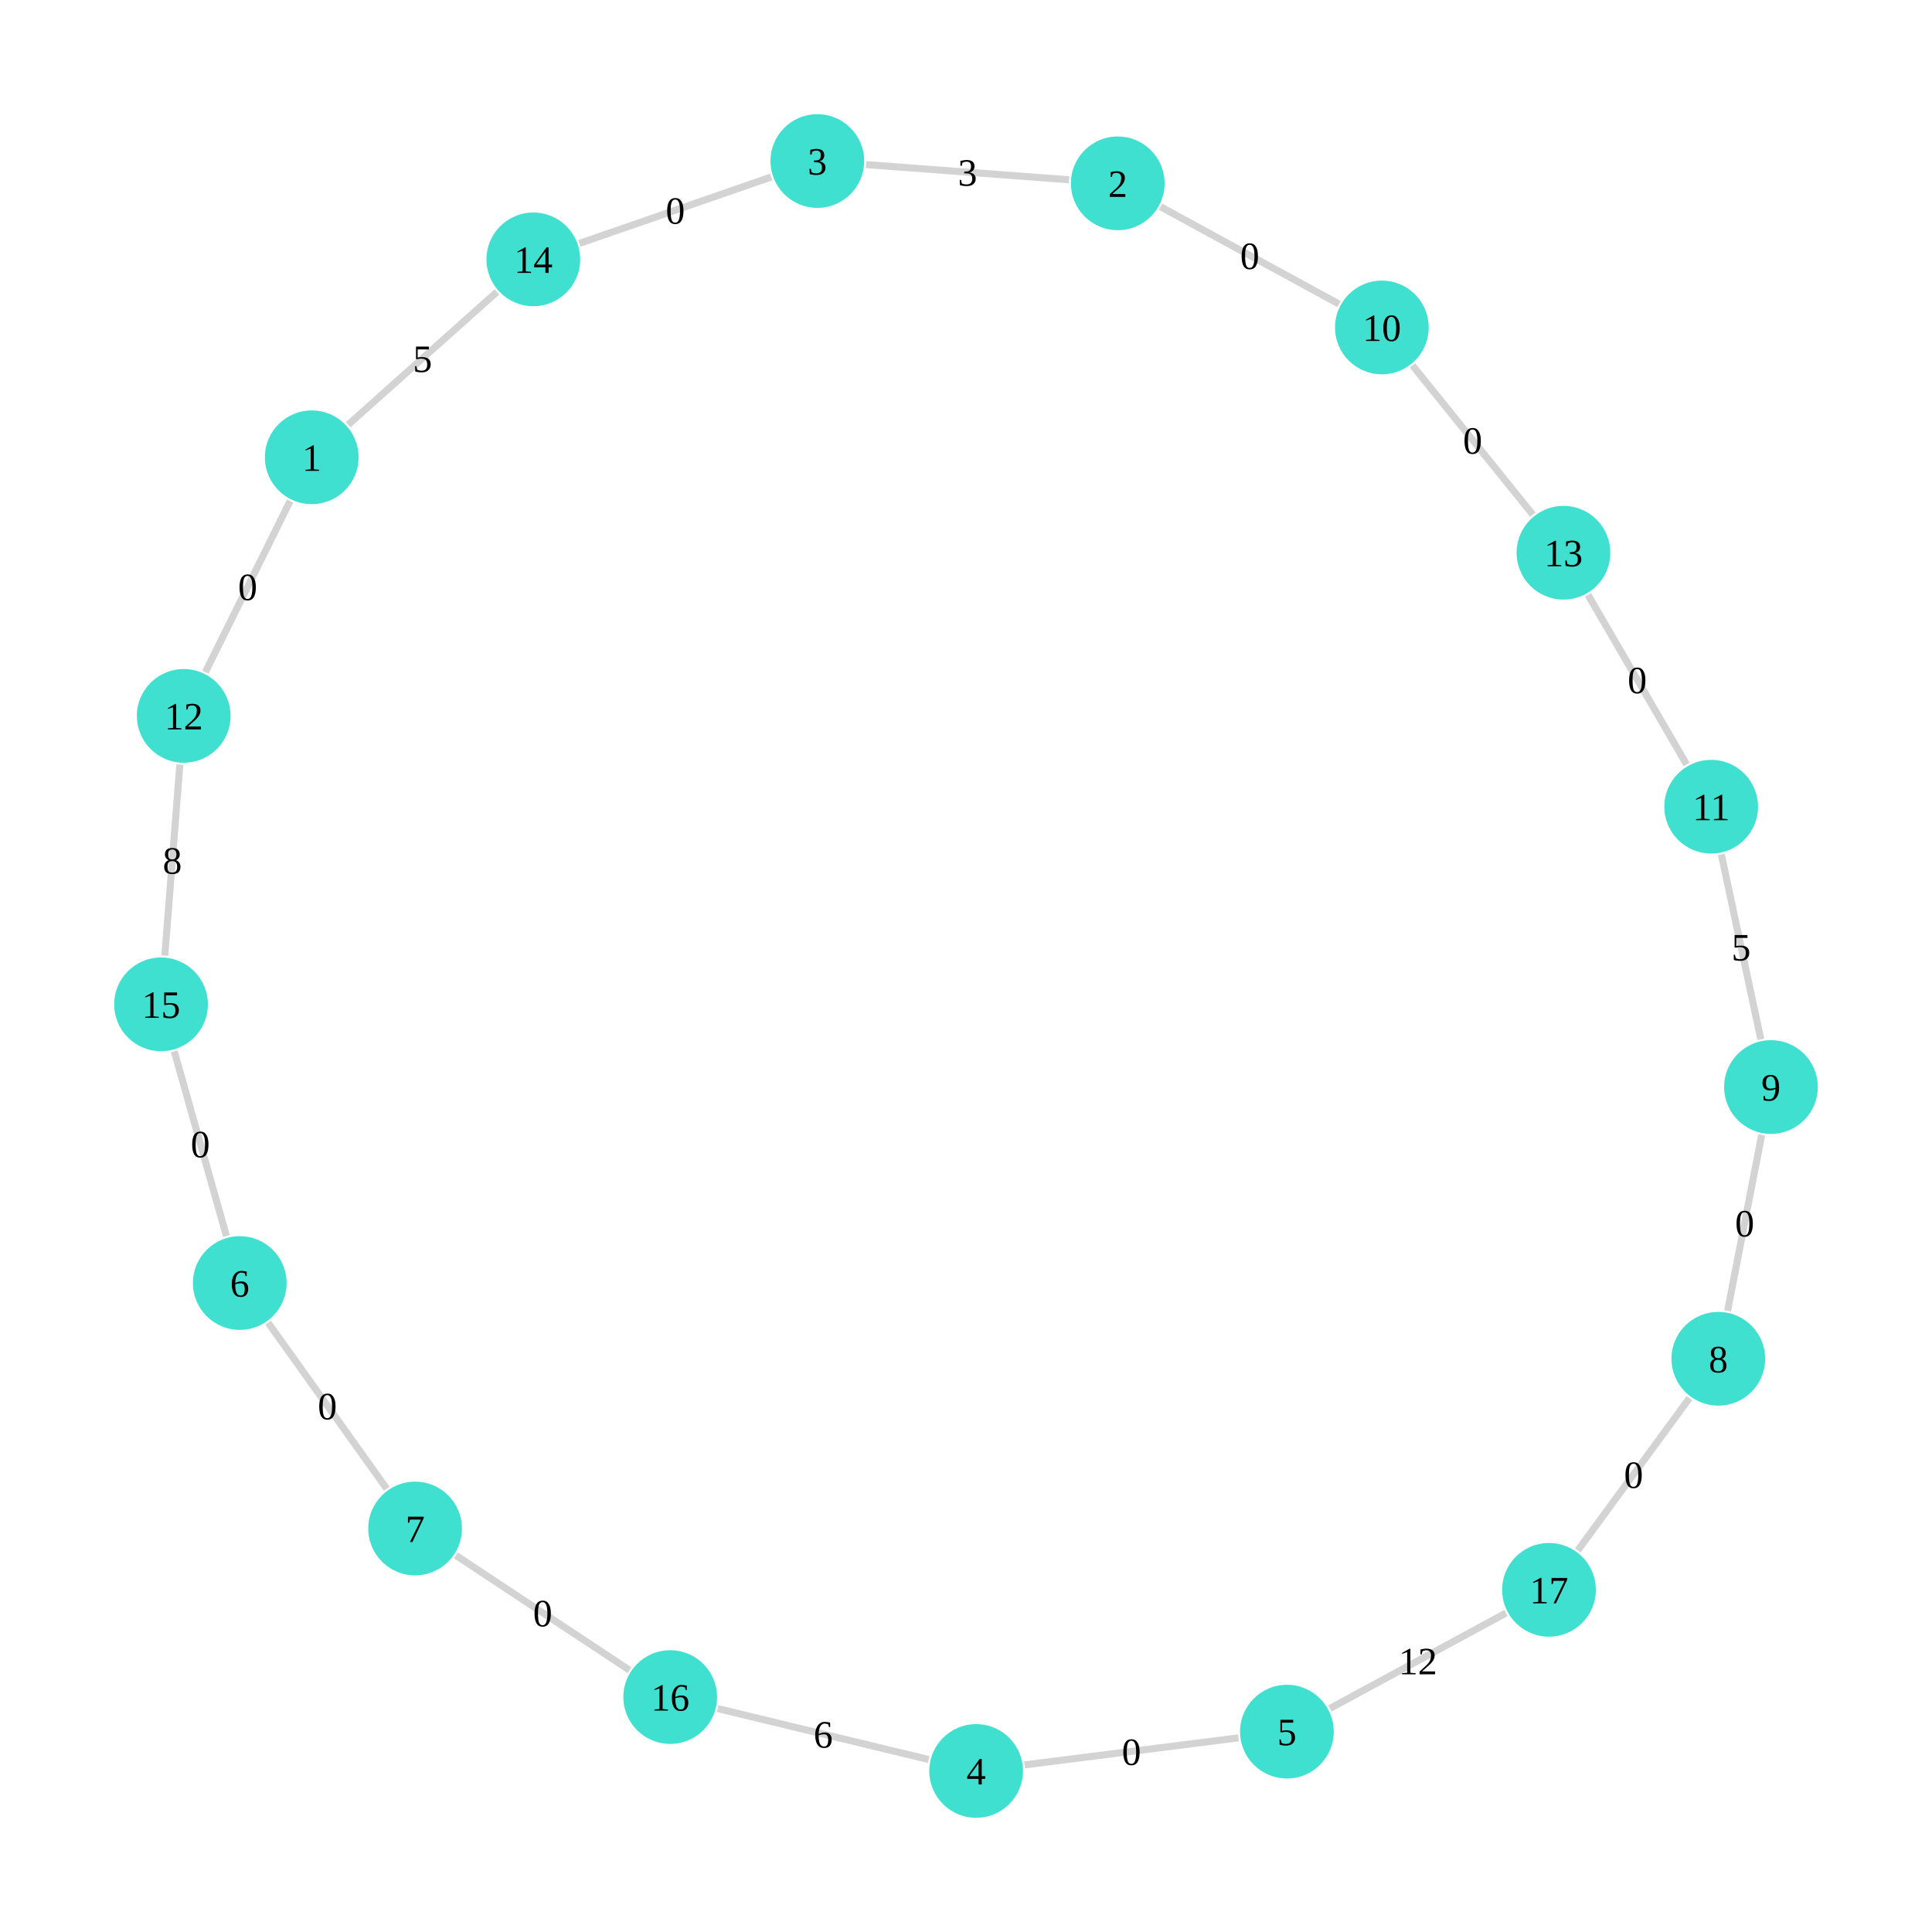
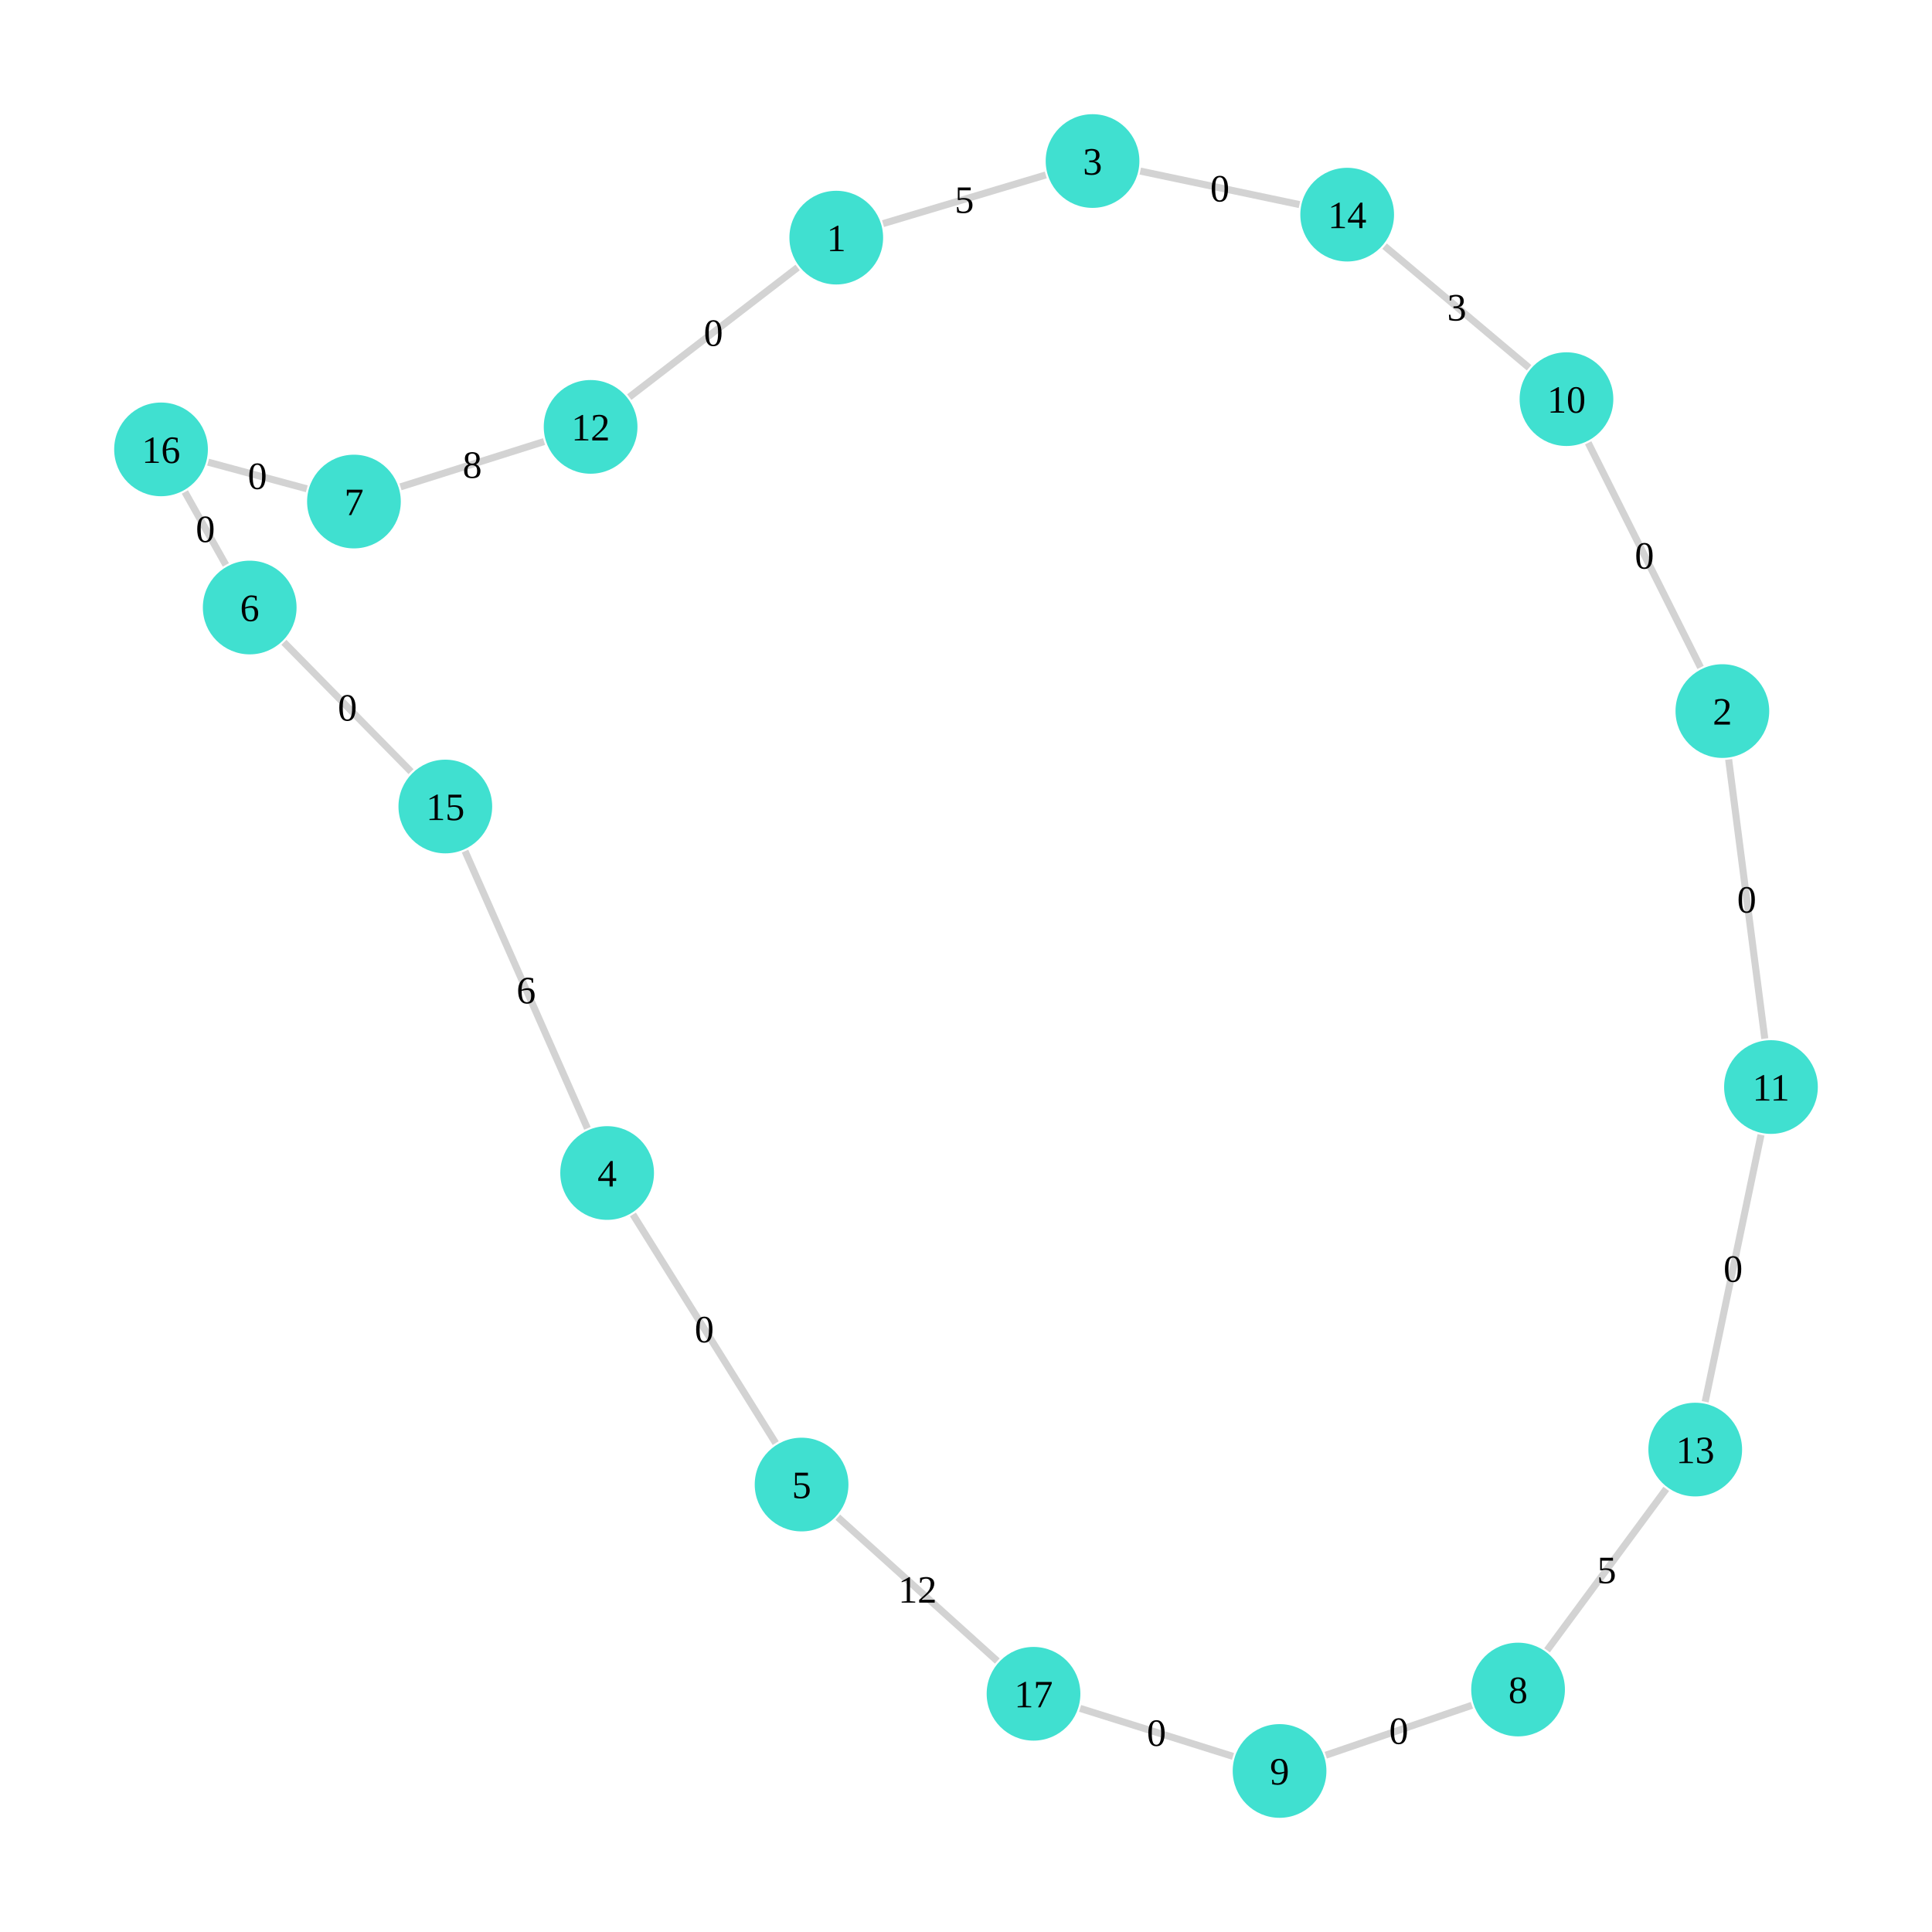
<svg xmlns="http://www.w3.org/2000/svg" xmlns:xlink="http://www.w3.org/1999/xlink" version="1.2" width="200mm" height="200mm" viewBox="0 0 200 200" stroke="none" fill="#000000" stroke-width="0.3" font-size="3.88">
-   <g stroke-width="0.73" fill="#000000" fill-opacity="0.000" stroke="#D3D3D3" id="img-d93f7bce-1">
-     <path fill="none" d="M30.03,51.87 L 21.26 69.58" />
-     <path fill="none" d="M36.04,43.97 L 51.44 30.22" />
-     <path fill="none" d="M110.67,18.61 L 89.65 17.04" />
-     <path fill="none" d="M120.14,21.4 L 138.62 31.48" />
-     <path fill="none" d="M79.84,18.32 L 59.98 25.2" />
-     <path fill="none" d="M106.06,182.7 L 128.21 179.9" />
-     <path fill="none" d="M96.14,182.15 L 74.29 176.87" />
-     <path fill="none" d="M137.67,176.86 L 155.9 166.98" />
-     <path fill="none" d="M27.76,136.93 L 40.03 154.11" />
-     <path fill="none" d="M23.44,127.96 L 18.04 108.83" />
-     <path fill="none" d="M47.19,161.01 L 65.17 172.9" />
-     <path fill="none" d="M178.84,135.7 L 182.37 117.49" />
-     <path fill="none" d="M174.89,144.73 L 163.33 160.5" />
-     <path fill="none" d="M182.28,107.59 L 178.19 88.45" />
-     <path fill="none" d="M146.22,37.83 L 158.68 53.28" />
-     <path fill="none" d="M174.6,79.14 L 164.39 61.58" />
-     <path fill="none" d="M18.62,79.15 L 17.06 98.93" />
+   <g stroke-width="0.73" fill="#000000" fill-opacity="0.000" stroke="#D3D3D3" id="img-64efd1a6-1">
+     <path fill="none" d="M91.41,23.15 L 108.26 18.11" />
+     <path fill="none" d="M82.57,27.69 L 65.14 41.11" />
+     <path fill="none" d="M176.04,69.09 L 164.41 45.84" />
+     <path fill="none" d="M178.95,78.62 L 182.69 107.52" />
+     <path fill="none" d="M118.04,17.71 L 134.52 21.18" />
+     <path fill="none" d="M65.52,125.72 L 80.3 149.39" />
+     <path fill="none" d="M60.81,116.81 L 48.14 88.11" />
+     <path fill="none" d="M86.73,157.06 L 103.24 171.95" />
+     <path fill="none" d="M29.39,66.49 L 42.55 79.88" />
+     <path fill="none" d="M23.38,58.48 L 19.14 50.93" />
+     <path fill="none" d="M41.46,50.4 L 56.32 45.71" />
+     <path fill="none" d="M31.76,50.6 L 21.54 47.84" />
+     <path fill="none" d="M152.37,176.53 L 137.24 181.7" />
+     <path fill="none" d="M160.15,170.84 L 172.49 154.13" />
+     <path fill="none" d="M127.64,181.82 L 111.81 176.85" />
+     <path fill="none" d="M158.29,38.07 L 143.33 25.48" />
+     <path fill="none" d="M182.3,117.48 L 176.52 145.11" />
  </g>
-   <g stroke-width="0.73" stroke="#D3D3D3" id="img-d93f7bce-2">
+   <g stroke-width="0.73" stroke="#D3D3D3" id="img-64efd1a6-2">
</g>
-   <g font-size="4" stroke="#000000" stroke-opacity="0.000" fill="#000000" id="img-d93f7bce-3">
-     <text x="25.64" y="60.72" text-anchor="middle" dy="0.35em">0</text>
-     <text x="43.74" y="37.1" text-anchor="middle" dy="0.35em">5</text>
-     <text x="100.16" y="17.82" text-anchor="middle" dy="0.35em">3</text>
-     <text x="129.38" y="26.44" text-anchor="middle" dy="0.35em">0</text>
-     <text x="69.91" y="21.76" text-anchor="middle" dy="0.35em">0</text>
-     <text x="117.13" y="181.3" text-anchor="middle" dy="0.35em">0</text>
-     <text x="85.22" y="179.51" text-anchor="middle" dy="0.35em">6</text>
-     <text x="146.78" y="171.92" text-anchor="middle" dy="0.35em">12</text>
-     <text x="33.89" y="145.52" text-anchor="middle" dy="0.35em">0</text>
-     <text x="20.74" y="118.4" text-anchor="middle" dy="0.35em">0</text>
-     <text x="56.18" y="166.95" text-anchor="middle" dy="0.35em">0</text>
-     <text x="180.61" y="126.59" text-anchor="middle" dy="0.35em">0</text>
-     <text x="169.11" y="152.62" text-anchor="middle" dy="0.35em">0</text>
-     <text x="180.24" y="98.02" text-anchor="middle" dy="0.35em">5</text>
-     <text x="152.45" y="45.56" text-anchor="middle" dy="0.35em">0</text>
-     <text x="169.49" y="70.36" text-anchor="middle" dy="0.35em">0</text>
-     <text x="17.84" y="89.04" text-anchor="middle" dy="0.35em">8</text>
+   <g font-size="4" stroke="#000000" stroke-opacity="0.000" fill="#000000" id="img-64efd1a6-3">
+     <text x="99.83" y="20.63" text-anchor="middle" dy="0.35em">5</text>
+     <text x="73.85" y="34.4" text-anchor="middle" dy="0.35em">0</text>
+     <text x="170.23" y="57.46" text-anchor="middle" dy="0.35em">0</text>
+     <text x="180.82" y="93.07" text-anchor="middle" dy="0.35em">0</text>
+     <text x="126.28" y="19.45" text-anchor="middle" dy="0.35em">0</text>
+     <text x="72.91" y="137.55" text-anchor="middle" dy="0.35em">0</text>
+     <text x="54.47" y="102.46" text-anchor="middle" dy="0.35em">6</text>
+     <text x="94.98" y="164.51" text-anchor="middle" dy="0.35em">12</text>
+     <text x="35.97" y="73.19" text-anchor="middle" dy="0.35em">0</text>
+     <text x="21.26" y="54.71" text-anchor="middle" dy="0.35em">0</text>
+     <text x="48.89" y="48.06" text-anchor="middle" dy="0.35em">8</text>
+     <text x="26.65" y="49.22" text-anchor="middle" dy="0.35em">0</text>
+     <text x="144.8" y="179.12" text-anchor="middle" dy="0.35em">0</text>
+     <text x="166.32" y="162.48" text-anchor="middle" dy="0.35em">5</text>
+     <text x="119.72" y="179.33" text-anchor="middle" dy="0.35em">0</text>
+     <text x="150.81" y="31.77" text-anchor="middle" dy="0.35em">3</text>
+     <text x="179.41" y="131.29" text-anchor="middle" dy="0.35em">0</text>
  </g>
-   <g stroke-width="0" stroke="#000000" stroke-opacity="0.000" fill="#40E0D0" id="img-d93f7bce-4">
-     <use xlink:href="#img-d93f7bce-5" x="32.27" y="47.34" />
-     <use xlink:href="#img-d93f7bce-5" x="115.71" y="18.98" />
-     <use xlink:href="#img-d93f7bce-5" x="84.61" y="16.67" />
-     <use xlink:href="#img-d93f7bce-5" x="101.05" y="183.33" />
-     <use xlink:href="#img-d93f7bce-5" x="133.22" y="179.26" />
-     <use xlink:href="#img-d93f7bce-5" x="24.82" y="132.82" />
-     <use xlink:href="#img-d93f7bce-5" x="42.97" y="158.23" />
-     <use xlink:href="#img-d93f7bce-5" x="177.88" y="140.66" />
-     <use xlink:href="#img-d93f7bce-5" x="183.33" y="112.53" />
-     <use xlink:href="#img-d93f7bce-5" x="143.05" y="33.9" />
-     <use xlink:href="#img-d93f7bce-5" x="177.14" y="83.51" />
-     <use xlink:href="#img-d93f7bce-5" x="19.02" y="74.11" />
-     <use xlink:href="#img-d93f7bce-5" x="161.85" y="57.22" />
-     <use xlink:href="#img-d93f7bce-5" x="55.21" y="26.85" />
-     <use xlink:href="#img-d93f7bce-5" x="16.67" y="103.97" />
-     <use xlink:href="#img-d93f7bce-5" x="69.38" y="175.68" />
-     <use xlink:href="#img-d93f7bce-5" x="160.35" y="164.58" />
+   <g stroke-width="0" stroke="#000000" stroke-opacity="0.000" fill="#40E0D0" id="img-64efd1a6-4">
+     <use xlink:href="#img-64efd1a6-5" x="86.57" y="24.6" />
+     <use xlink:href="#img-64efd1a6-5" x="178.3" y="73.61" />
+     <use xlink:href="#img-64efd1a6-5" x="113.1" y="16.67" />
+     <use xlink:href="#img-64efd1a6-5" x="62.85" y="121.43" />
+     <use xlink:href="#img-64efd1a6-5" x="82.98" y="153.68" />
+     <use xlink:href="#img-64efd1a6-5" x="25.85" y="62.89" />
+     <use xlink:href="#img-64efd1a6-5" x="36.64" y="51.92" />
+     <use xlink:href="#img-64efd1a6-5" x="157.15" y="174.9" />
+     <use xlink:href="#img-64efd1a6-5" x="132.46" y="183.33" />
+     <use xlink:href="#img-64efd1a6-5" x="162.16" y="41.32" />
+     <use xlink:href="#img-64efd1a6-5" x="183.33" y="112.53" />
+     <use xlink:href="#img-64efd1a6-5" x="61.14" y="44.19" />
+     <use xlink:href="#img-64efd1a6-5" x="175.49" y="150.06" />
+     <use xlink:href="#img-64efd1a6-5" x="139.46" y="22.22" />
+     <use xlink:href="#img-64efd1a6-5" x="46.1" y="83.49" />
+     <use xlink:href="#img-64efd1a6-5" x="16.67" y="46.52" />
+     <use xlink:href="#img-64efd1a6-5" x="106.99" y="175.34" />
  </g>
-   <g font-size="4" stroke="#000000" stroke-opacity="0.000" fill="#000000" id="img-d93f7bce-6">
-     <text x="32.27" y="47.34" text-anchor="middle" dy="0.35em">1</text>
-     <text x="115.71" y="18.98" text-anchor="middle" dy="0.35em">2</text>
-     <text x="84.61" y="16.67" text-anchor="middle" dy="0.35em">3</text>
-     <text x="101.05" y="183.33" text-anchor="middle" dy="0.35em">4</text>
-     <text x="133.22" y="179.26" text-anchor="middle" dy="0.35em">5</text>
-     <text x="24.82" y="132.82" text-anchor="middle" dy="0.35em">6</text>
-     <text x="42.97" y="158.23" text-anchor="middle" dy="0.35em">7</text>
-     <text x="177.88" y="140.66" text-anchor="middle" dy="0.35em">8</text>
-     <text x="183.33" y="112.53" text-anchor="middle" dy="0.35em">9</text>
-     <text x="143.05" y="33.9" text-anchor="middle" dy="0.35em">10</text>
-     <text x="177.14" y="83.51" text-anchor="middle" dy="0.35em">11</text>
-     <text x="19.02" y="74.11" text-anchor="middle" dy="0.35em">12</text>
-     <text x="161.85" y="57.22" text-anchor="middle" dy="0.35em">13</text>
-     <text x="55.21" y="26.85" text-anchor="middle" dy="0.35em">14</text>
-     <text x="16.67" y="103.97" text-anchor="middle" dy="0.35em">15</text>
-     <text x="69.38" y="175.68" text-anchor="middle" dy="0.35em">16</text>
-     <text x="160.35" y="164.58" text-anchor="middle" dy="0.35em">17</text>
+   <g font-size="4" stroke="#000000" stroke-opacity="0.000" fill="#000000" id="img-64efd1a6-6">
+     <text x="86.57" y="24.6" text-anchor="middle" dy="0.35em">1</text>
+     <text x="178.3" y="73.61" text-anchor="middle" dy="0.35em">2</text>
+     <text x="113.1" y="16.67" text-anchor="middle" dy="0.35em">3</text>
+     <text x="62.85" y="121.43" text-anchor="middle" dy="0.35em">4</text>
+     <text x="82.98" y="153.68" text-anchor="middle" dy="0.35em">5</text>
+     <text x="25.85" y="62.89" text-anchor="middle" dy="0.35em">6</text>
+     <text x="36.64" y="51.92" text-anchor="middle" dy="0.35em">7</text>
+     <text x="157.15" y="174.9" text-anchor="middle" dy="0.35em">8</text>
+     <text x="132.46" y="183.33" text-anchor="middle" dy="0.35em">9</text>
+     <text x="162.16" y="41.32" text-anchor="middle" dy="0.35em">10</text>
+     <text x="183.33" y="112.53" text-anchor="middle" dy="0.35em">11</text>
+     <text x="61.14" y="44.19" text-anchor="middle" dy="0.35em">12</text>
+     <text x="175.49" y="150.06" text-anchor="middle" dy="0.35em">13</text>
+     <text x="139.46" y="22.22" text-anchor="middle" dy="0.35em">14</text>
+     <text x="46.1" y="83.49" text-anchor="middle" dy="0.35em">15</text>
+     <text x="16.67" y="46.52" text-anchor="middle" dy="0.35em">16</text>
+     <text x="106.99" y="175.34" text-anchor="middle" dy="0.35em">17</text>
  </g>
  <defs>
-     <g id="img-d93f7bce-5">
+     <g id="img-64efd1a6-5">
      <circle cx="0" cy="0" r="4.85" />
    </g>
  </defs>
</svg>
